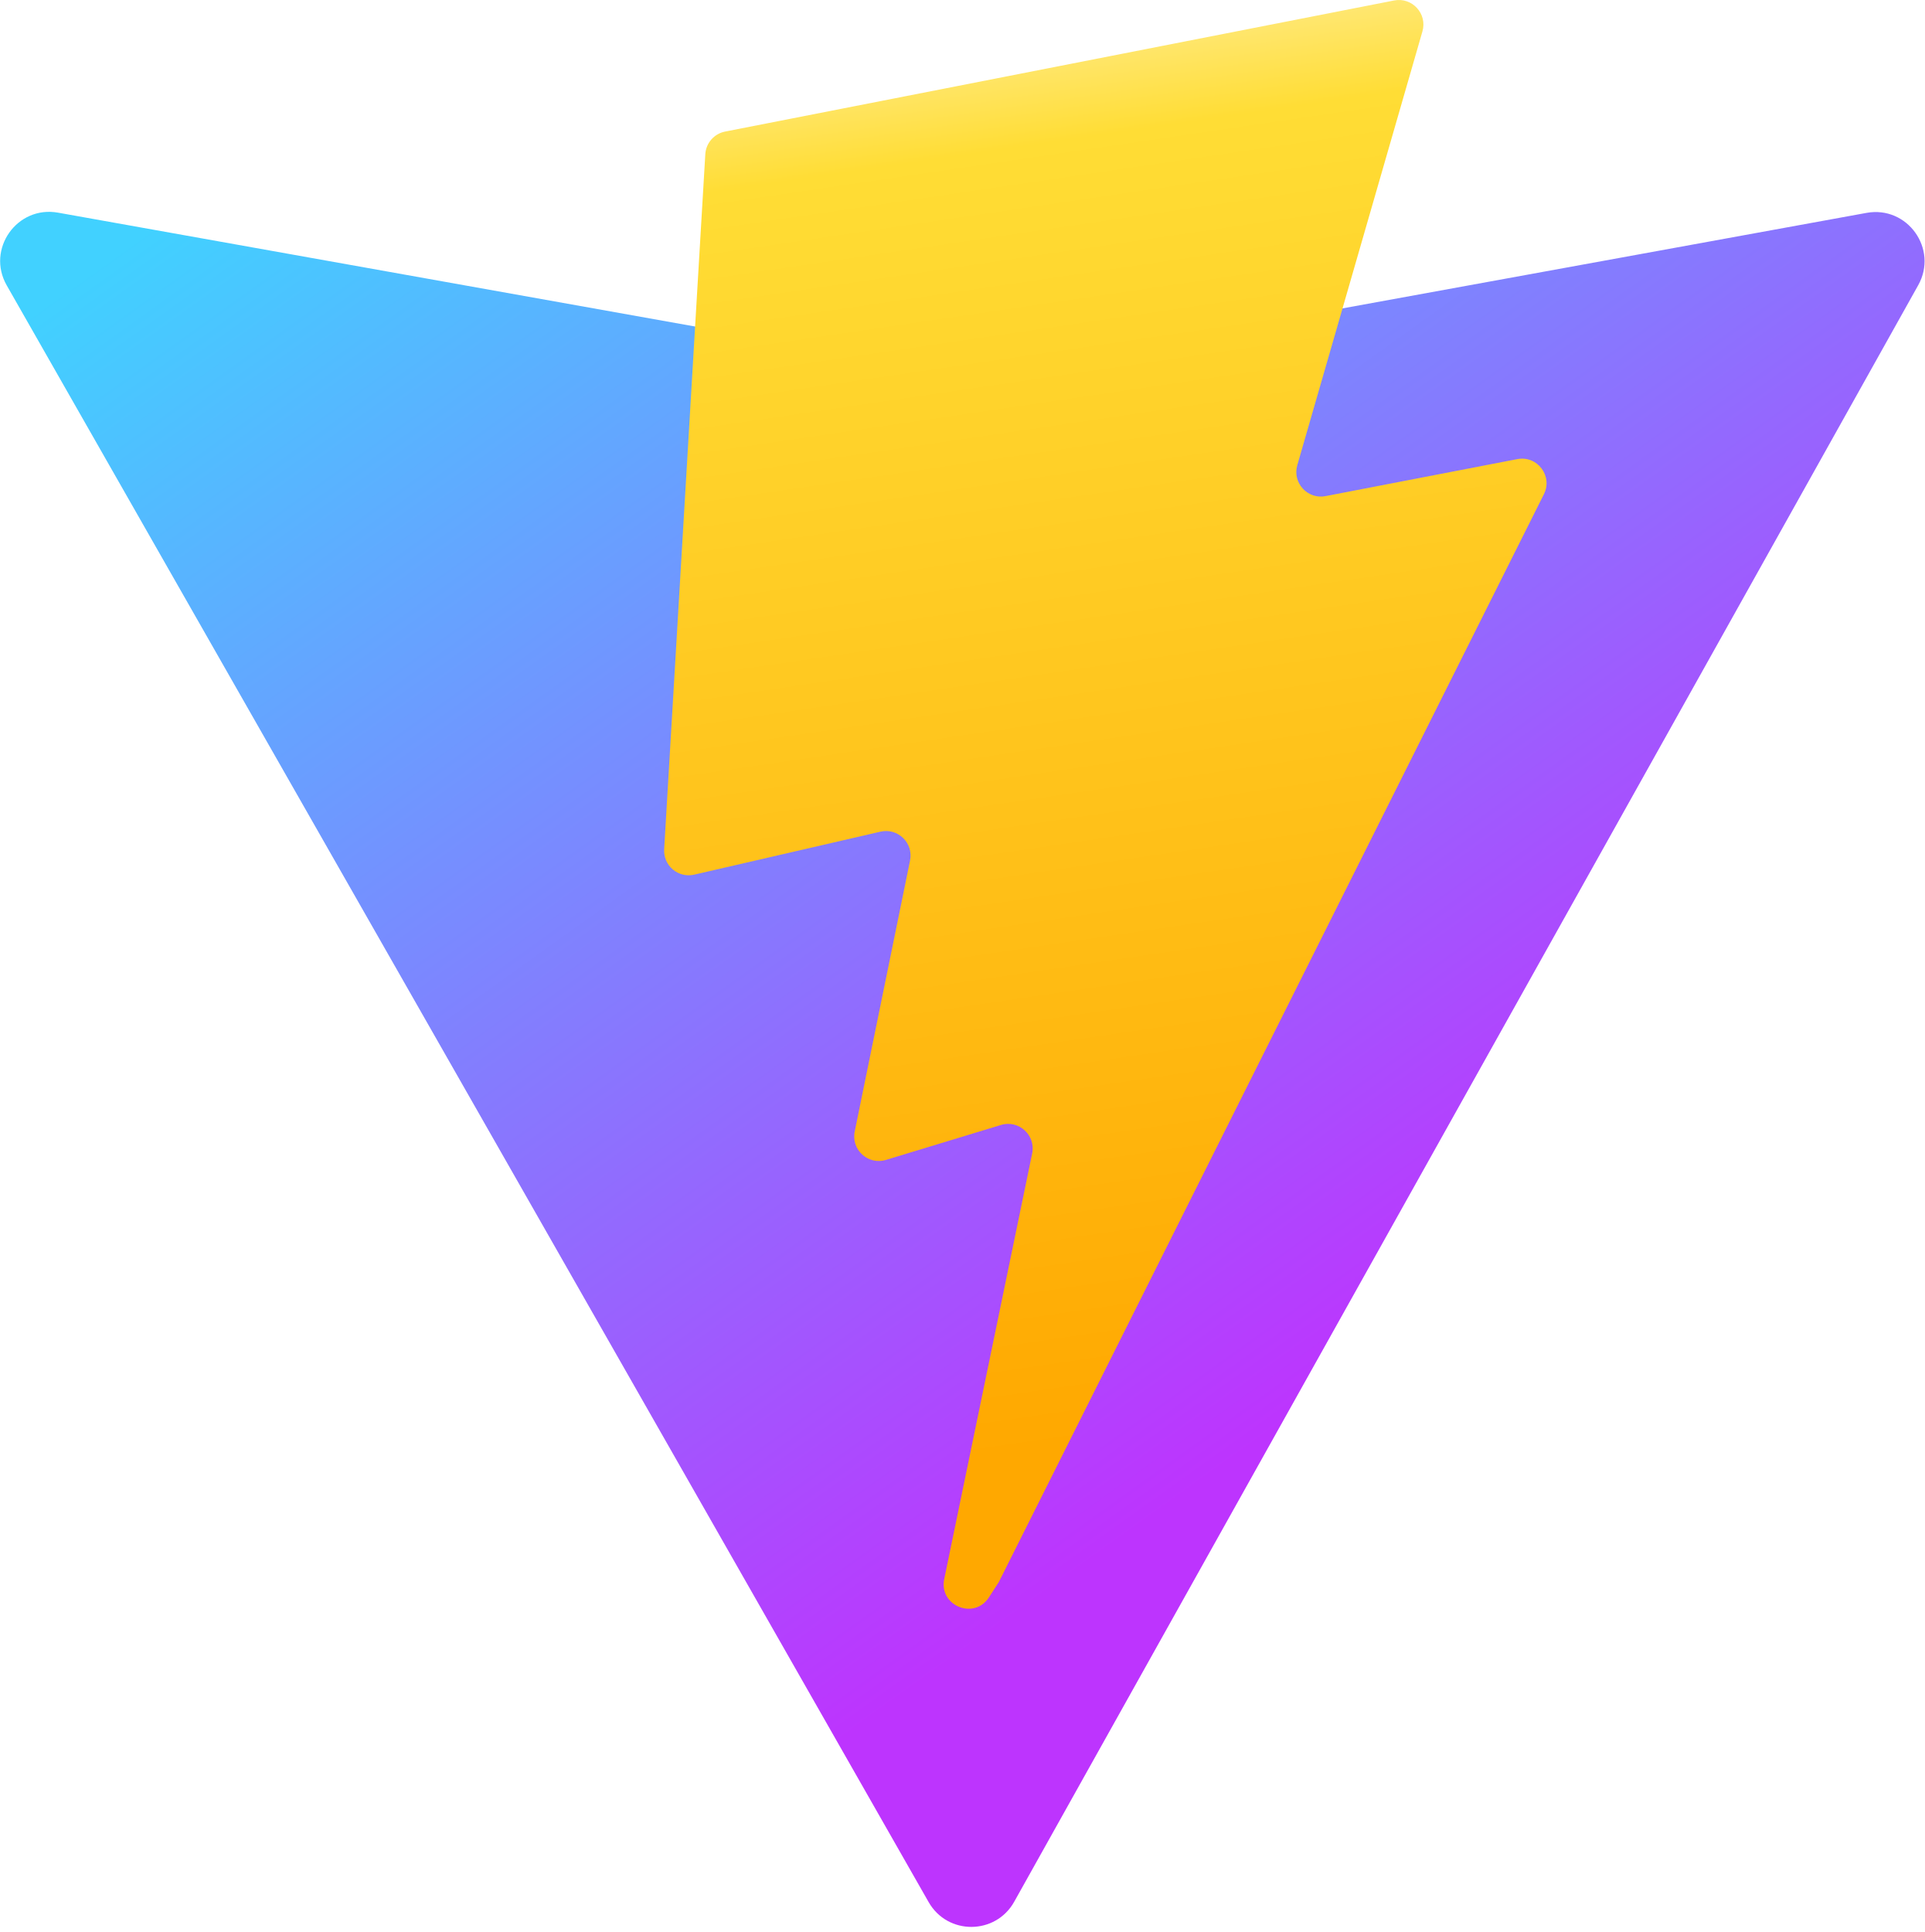
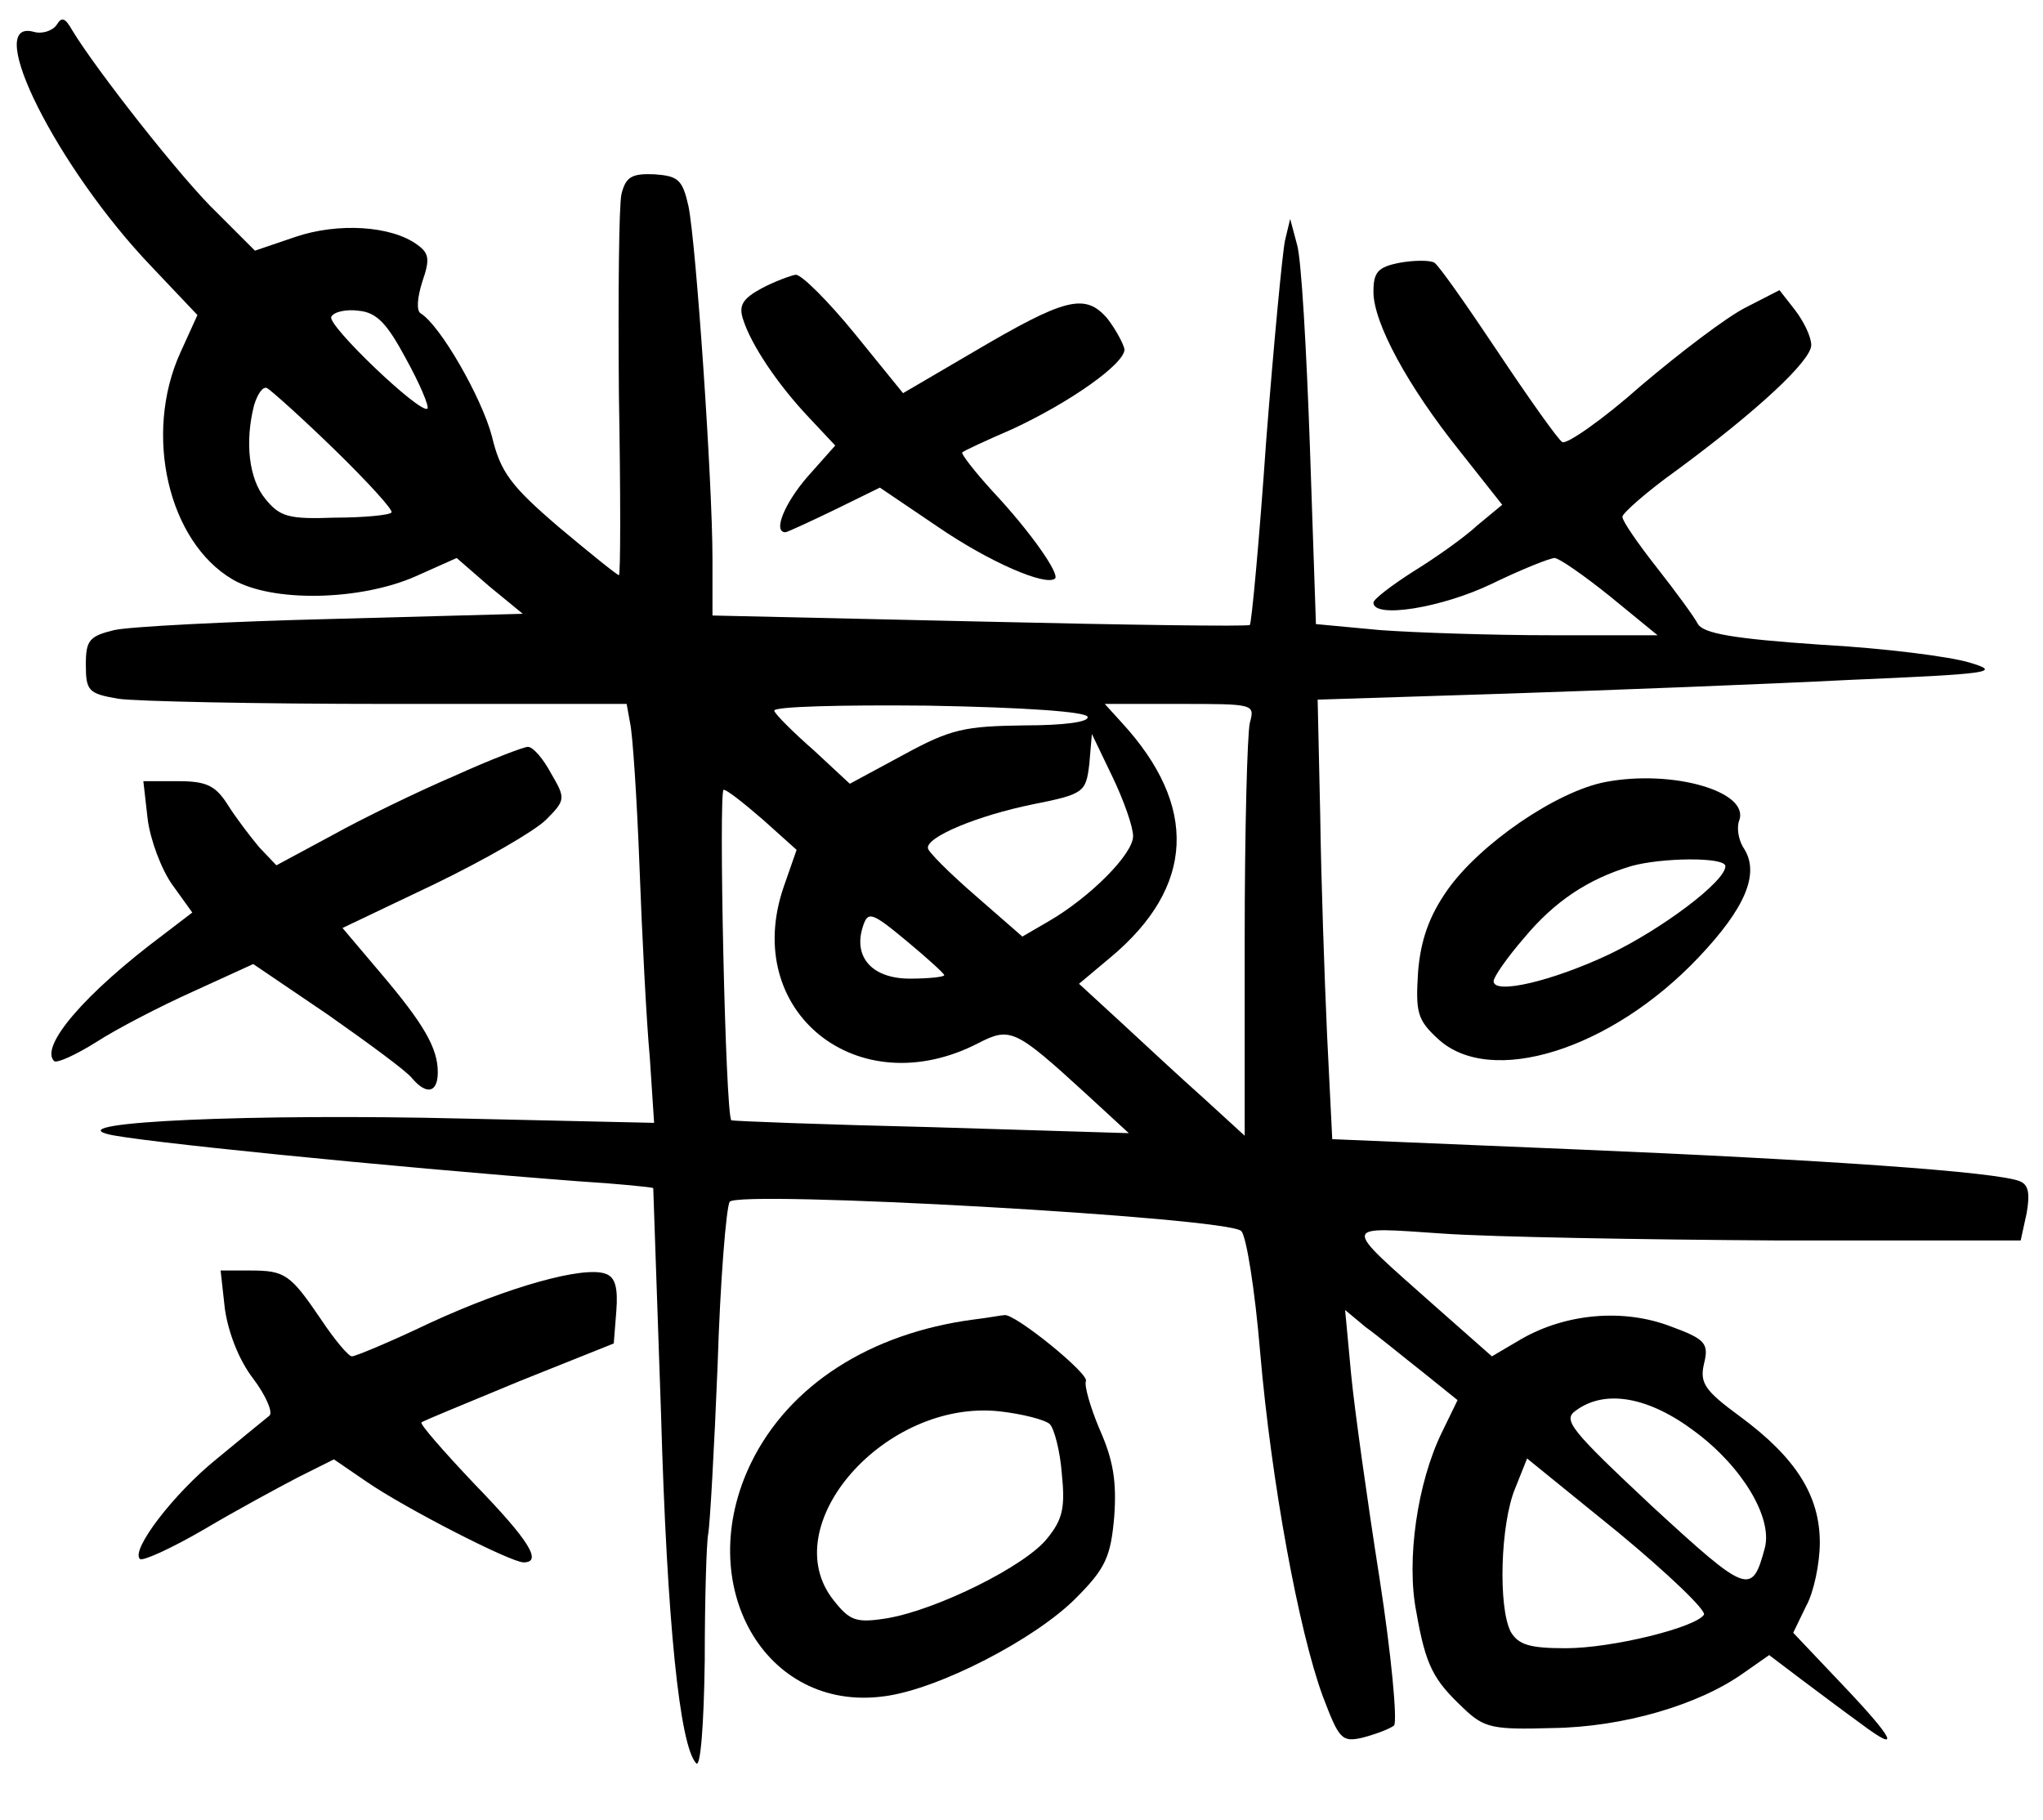
- <svg xmlns="http://www.w3.org/2000/svg" aria-hidden="true" role="img" class="iconify iconify--logos" width="31.88" height="32" preserveAspectRatio="xMidYMid meet" viewBox="0 0 256 257">
-   <defs>
-     <linearGradient id="IconifyId1813088fe1fbc01fb466" x1="-.828%" x2="57.636%" y1="7.652%" y2="78.411%">
-       <stop offset="0%" stop-color="#41D1FF" />
-       <stop offset="100%" stop-color="#BD34FE" />
-     </linearGradient>
-     <linearGradient id="IconifyId1813088fe1fbc01fb467" x1="43.376%" x2="50.316%" y1="2.242%" y2="89.03%">
-       <stop offset="0%" stop-color="#FFEA83" />
-       <stop offset="8.333%" stop-color="#FFDD35" />
-       <stop offset="100%" stop-color="#FFA800" />
-     </linearGradient>
-   </defs>
-   <path fill="url(#IconifyId1813088fe1fbc01fb466)" d="M255.153 37.938L134.897 252.976c-2.483 4.44-8.862 4.466-11.382.048L.875 37.958c-2.746-4.814 1.371-10.646 6.827-9.67l120.385 21.517a6.537 6.537 0 0 0 2.322-.004l117.867-21.483c5.438-.991 9.574 4.796 6.877 9.62Z" />
-   <path fill="url(#IconifyId1813088fe1fbc01fb467)" d="M185.432.063L96.44 17.501a3.268 3.268 0 0 0-2.634 3.014l-5.474 92.456a3.268 3.268 0 0 0 3.997 3.378l24.777-5.718c2.318-.535 4.413 1.507 3.936 3.838l-7.361 36.047c-.495 2.426 1.782 4.5 4.151 3.78l15.304-4.649c2.372-.72 4.652 1.36 4.15 3.788l-11.698 56.621c-.732 3.542 3.979 5.473 5.943 2.437l1.313-2.028l72.516-144.72c1.215-2.423-.88-5.186-3.54-4.672l-25.505 4.922c-2.396.462-4.435-1.77-3.759-4.114l16.646-57.705c.677-2.35-1.37-4.583-3.769-4.113Z" />
+ <svg xmlns="http://www.w3.org/2000/svg" width="317.333" height="282.667" version="1.0" viewBox="0 0 238 212">
+   <path d="M6.6 2.9c-.5.7-1.7 1.1-2.7.8-6-1.6 2.8 15.9 13.7 27.3l5.4 5.7-2 4.4c-4.3 9.5-1.4 22 6.1 26.4 4.6 2.7 14.9 2.5 21.4-.4l4.7-2.1 3.8 3.3 3.9 3.2-22.2.6c-12.2.3-23.7.9-25.4 1.3-2.9.7-3.3 1.2-3.3 4 0 3.1.3 3.4 3.8 4 2 .3 16.2.6 31.4.6H73l.4 2.2c.3 1.3.8 8.8 1.1 16.8.3 8 .8 17.9 1.2 22.2l.5 7.6-22.3-.5c-24.5-.6-46.6.4-41.4 1.8 2.7.8 32.6 3.8 54.8 5.5 4.8.3 8.7.7 8.8.8 0 0 .4 11.8.9 26.1.7 24.7 2.2 38.9 4.1 40.9.5.6.9-4.4 1-12 0-7.1.2-13.7.4-14.7s.7-9.8 1.1-19.7c.3-9.8 1-18.3 1.4-19 .9-1.4 58 1.8 59.6 3.4.6.6 1.6 6.9 2.2 14.1 1.3 15.1 4.5 32.5 7.3 40.1 1.9 5 2.2 5.4 4.7 4.8 1.5-.4 3.1-1 3.6-1.4.4-.5-.3-8.2-1.7-17.2-1.4-8.9-2.9-19.6-3.3-23.7l-.7-7.5 2.4 2c1.4 1 4.3 3.4 6.6 5.2l4.1 3.3-1.8 3.7c-2.9 5.9-4.2 15-3 21 1.1 6.3 2 7.9 5.5 11.2 2.4 2.3 3.4 2.5 10.3 2.3 8.3-.1 17.1-2.7 22.3-6.4l3-2.1 3.7 2.8c2 1.5 5.2 3.9 7 5.2 4.8 3.6 3.9 1.8-2.4-4.8l-5.5-5.8 1.5-3.1c.9-1.6 1.6-5 1.6-7.4 0-5.5-2.8-9.9-9.3-14.7-4.1-3-4.7-3.9-4.2-6.1.6-2.4.2-2.9-3.9-4.4-5.5-2.1-12.2-1.5-17.4 1.5l-3.4 2-6.8-6c-10.8-9.6-10.9-9.1 1.1-8.3 5.7.4 23.2.7 38.9.8h28.4l.7-3.2c.4-2.3.2-3.3-.8-3.7-2.7-1.1-22.9-2.5-51.5-3.7l-28.6-1.2-.6-12.1c-.3-6.7-.7-18.2-.8-25.6l-.3-13.5 22-.7c12.1-.4 30.1-1.1 40-1.6 16.5-.7 17.7-.9 14-2-2.2-.7-10-1.7-17.4-2.1-10.2-.7-13.6-1.3-14.3-2.4-.4-.8-2.6-3.8-4.8-6.6-2.2-2.8-4-5.4-4-5.9 0-.4 2.8-2.9 6.3-5.4 9.5-7 15.7-12.8 15.7-14.6 0-1-.9-2.8-1.9-4.1l-1.8-2.3-3.9 2c-2.2 1.1-7.6 5.2-12.2 9.1-4.5 4-8.7 6.9-9.2 6.6-.5-.3-3.9-5.1-7.5-10.5s-6.9-10.1-7.4-10.4c-.5-.3-2.3-.3-4 0-2.6.5-3.1 1.1-3.1 3.4 0 3.6 4 11 10.1 18.6l4.9 6.2-2.9 2.4c-1.5 1.4-4.9 3.8-7.5 5.4-2.5 1.6-4.6 3.2-4.6 3.6 0 1.9 8 .6 13.8-2.2 3.5-1.7 6.8-3 7.3-3s3.4 2 6.5 4.5l5.5 4.5h-12.4c-6.8 0-15.8-.3-19.9-.6l-7.5-.7-.7-20.6c-.4-11.4-1-22-1.5-23.6l-.8-3-.6 2.5c-.3 1.4-1.3 11.9-2.2 23.4-.8 11.6-1.7 21.2-1.9 21.4-.2.2-14.4 0-31.5-.4L83 71.7v-6.6c0-8.9-1.9-36.7-2.8-41.1-.7-3.1-1.2-3.5-4-3.7-2.6-.1-3.3.3-3.8 2.3-.3 1.3-.4 11.8-.3 23.4.2 11.5.2 21 0 21s-3.3-2.5-7-5.6c-5.6-4.8-6.8-6.4-7.8-10.6-1.2-4.5-6-12.9-8.3-14.3-.5-.3-.4-1.8.2-3.7.9-2.6.8-3.3-.6-4.3-3-2.2-9.2-2.6-14.2-.9l-4.7 1.6-4.4-4.4C21.2 20.9 11.1 8 8.4 3.5c-.8-1.4-1.2-1.6-1.8-.6zm40.7 38.9c1.6 2.9 2.7 5.5 2.5 5.8-.8.7-11.8-9.8-11.2-10.7.3-.6 1.8-.9 3.2-.7 2.1.2 3.3 1.5 5.5 5.6zM39 52.4c3.9 3.8 6.9 7.1 6.6 7.3-.2.3-3.2.6-6.6.6-5.4.2-6.4-.1-8.1-2.2-1.9-2.3-2.4-6.6-1.3-10.9.4-1.3 1-2.2 1.5-2 .4.2 4 3.4 7.9 7.2zm87.7 31.1c.2.6-2.7 1-7.4 1-6.9.1-8.5.4-14 3.4L99 91.3l-4.2-3.9c-2.4-2.1-4.5-4.2-4.6-4.6-.2-.5 7.8-.7 17.9-.6 11.2.2 18.4.7 18.6 1.3zm18.9.7c-.3 1.3-.6 12.6-.6 25.2v22.9l-4.7-4.3c-2.7-2.4-7-6.4-9.7-8.9l-4.9-4.5 3.7-3.1c9.8-8.2 10.2-17.6 1.3-27.3l-2-2.2h8.7c8.7 0 8.8 0 8.2 2.2zM132 97.4c0 2.1-5 7.1-9.8 9.9l-3.1 1.8-5.5-4.8c-3-2.6-5.5-5.1-5.5-5.5-.2-1.3 5.8-3.8 12.2-5.1 6-1.2 6.2-1.4 6.6-4.7l.3-3.5 2.4 5c1.3 2.7 2.4 5.8 2.4 6.9zm-43.1-1.9 3.9 3.5-1.5 4.3c-5 14.5 8.6 25.5 22.7 18.2 3.7-1.9 4.3-1.6 12.5 5.9l5 4.6-23-.7c-12.6-.3-23.1-.7-23.3-.8-.7-.6-1.5-38.5-.9-38.5.4 0 2.4 1.6 4.6 3.5zm21.1 18.1c0 .2-1.8.4-4 .4-4.4 0-6.6-2.5-5.5-6 .6-1.9 1-1.8 5.1 1.6 2.4 2 4.4 3.8 4.4 4zm87.5 53.2c5.5 4.1 9 10 8.1 13.5-1.5 5.6-2 5.4-13.1-4.8-9.6-9-10.5-10.1-8.9-11.2 3.4-2.5 8.5-1.6 13.9 2.5zm1 21.3c-1 1.5-10.7 3.9-16.1 3.9-4.2 0-5.5-.4-6.4-1.9-1.5-2.9-1.2-12.6.5-16.7l1.4-3.5 10.6 8.6c5.8 4.8 10.3 9.1 10 9.6z" />
+   <path d="M88.7 33.6c-2.2 1.2-2.7 2-2.1 3.7.9 2.8 3.9 7.4 7.7 11.4l3 3.2-3.2 3.6C91.4 58.6 90 62 91.5 62c.2 0 2.8-1.2 5.7-2.6l5.3-2.6 6.8 4.6c6 4.1 12.5 6.9 13.6 6 .6-.5-2.8-5.4-7.2-10.1-2.2-2.4-3.8-4.5-3.6-4.6.2-.2 2.8-1.4 5.8-2.7 6.7-3.1 13.1-7.6 13.1-9.3-.1-.6-1-2.3-2-3.6-2.6-3-4.9-2.4-15.6 3.9l-8.2 4.8-5.6-6.9c-3.1-3.8-6.2-6.9-6.9-6.9-.6.1-2.5.8-4 1.6zM52.9 90.4c-4.2 1.8-10.6 4.9-14.2 6.9l-6.5 3.5-2-2.1c-1-1.2-2.7-3.4-3.7-5-1.4-2.2-2.5-2.7-5.7-2.7h-4.1l.5 4.4c.3 2.4 1.6 5.9 2.9 7.7l2.3 3.2-3.4 2.6c-9.1 6.8-14.4 13-12.7 14.7.3.3 2.5-.7 4.9-2.2 2.3-1.5 7.5-4.2 11.3-5.9l7-3.2 8.7 5.9c4.7 3.3 9.2 6.6 9.8 7.4 1.7 2 3 1.7 3-.7 0-2.8-1.6-5.6-6.7-11.6l-4.4-5.2 10.7-5.1c5.8-2.8 11.7-6.2 13-7.5 2.3-2.3 2.3-2.5.6-5.4-.9-1.7-2.1-3.1-2.7-3.1-.5 0-4.4 1.5-8.6 3.4zM187 91.1c-5.7 1.1-14.6 7.2-18.4 12.6-2.1 3-3.1 5.8-3.4 9.5-.3 4.7-.1 5.6 2.3 7.8 6.1 5.7 20.2 1.3 30.4-9.5 5.4-5.7 7.1-9.7 5.3-12.6-.7-1-.9-2.5-.6-3.3 1.3-3.4-7.8-6-15.6-4.5zm14 9.8c0 1.8-7.5 7.4-13.6 10.3-6.6 3.1-13.4 4.7-13.4 3.1 0-.5 1.6-2.8 3.6-5.1 3.5-4.2 7.4-6.8 12.4-8.3 3.5-1 11-1.1 11 0zM26.2 152.5c.4 2.7 1.6 5.9 3.3 8.1 1.5 2 2.3 3.9 1.9 4.3-.5.4-3.2 2.6-6.1 5-5.1 4.1-10.1 10.7-9 11.7.3.3 3.6-1.2 7.4-3.4 3.7-2.2 8.7-4.9 11-6.1l4.2-2.1 3.8 2.6c4.5 3.1 16.8 9.4 18.3 9.4 2.2 0 .7-2.5-5.7-9.1-3.6-3.8-6.4-7-6.2-7.2.2-.2 5.4-2.3 11.4-4.8l11-4.4.3-3.8c.2-2.6-.1-3.9-1.2-4.3-2.5-1-11.4 1.5-20.5 5.7-4.6 2.2-8.7 3.9-9.1 3.9-.4 0-2-1.9-3.6-4.3-3.6-5.3-4.2-5.7-8.3-5.7h-3.4l.5 4.5zM113.5 153.7c-12.2 1.6-21.6 7.7-26 16.7-6.9 14.2 1.6 29.1 15.5 27.2 6.3-.8 17.7-6.7 22.4-11.5 3.4-3.4 4-4.8 4.4-9.4.3-4.1-.1-6.6-1.7-10.2-1.1-2.6-1.8-5.1-1.6-5.6.5-.8-8.4-8-9.5-7.7-.3 0-1.8.3-3.5.5zm8.8 12.2c.5.5 1.2 3.1 1.4 5.8.4 3.9.1 5.3-1.7 7.5-2.5 3.2-12.8 8.3-18.6 9.3-3.7.6-4.4.3-6.3-2.1-6.9-8.7 6-23.4 19.3-22 2.7.3 5.4 1 5.9 1.5z" />
</svg>
